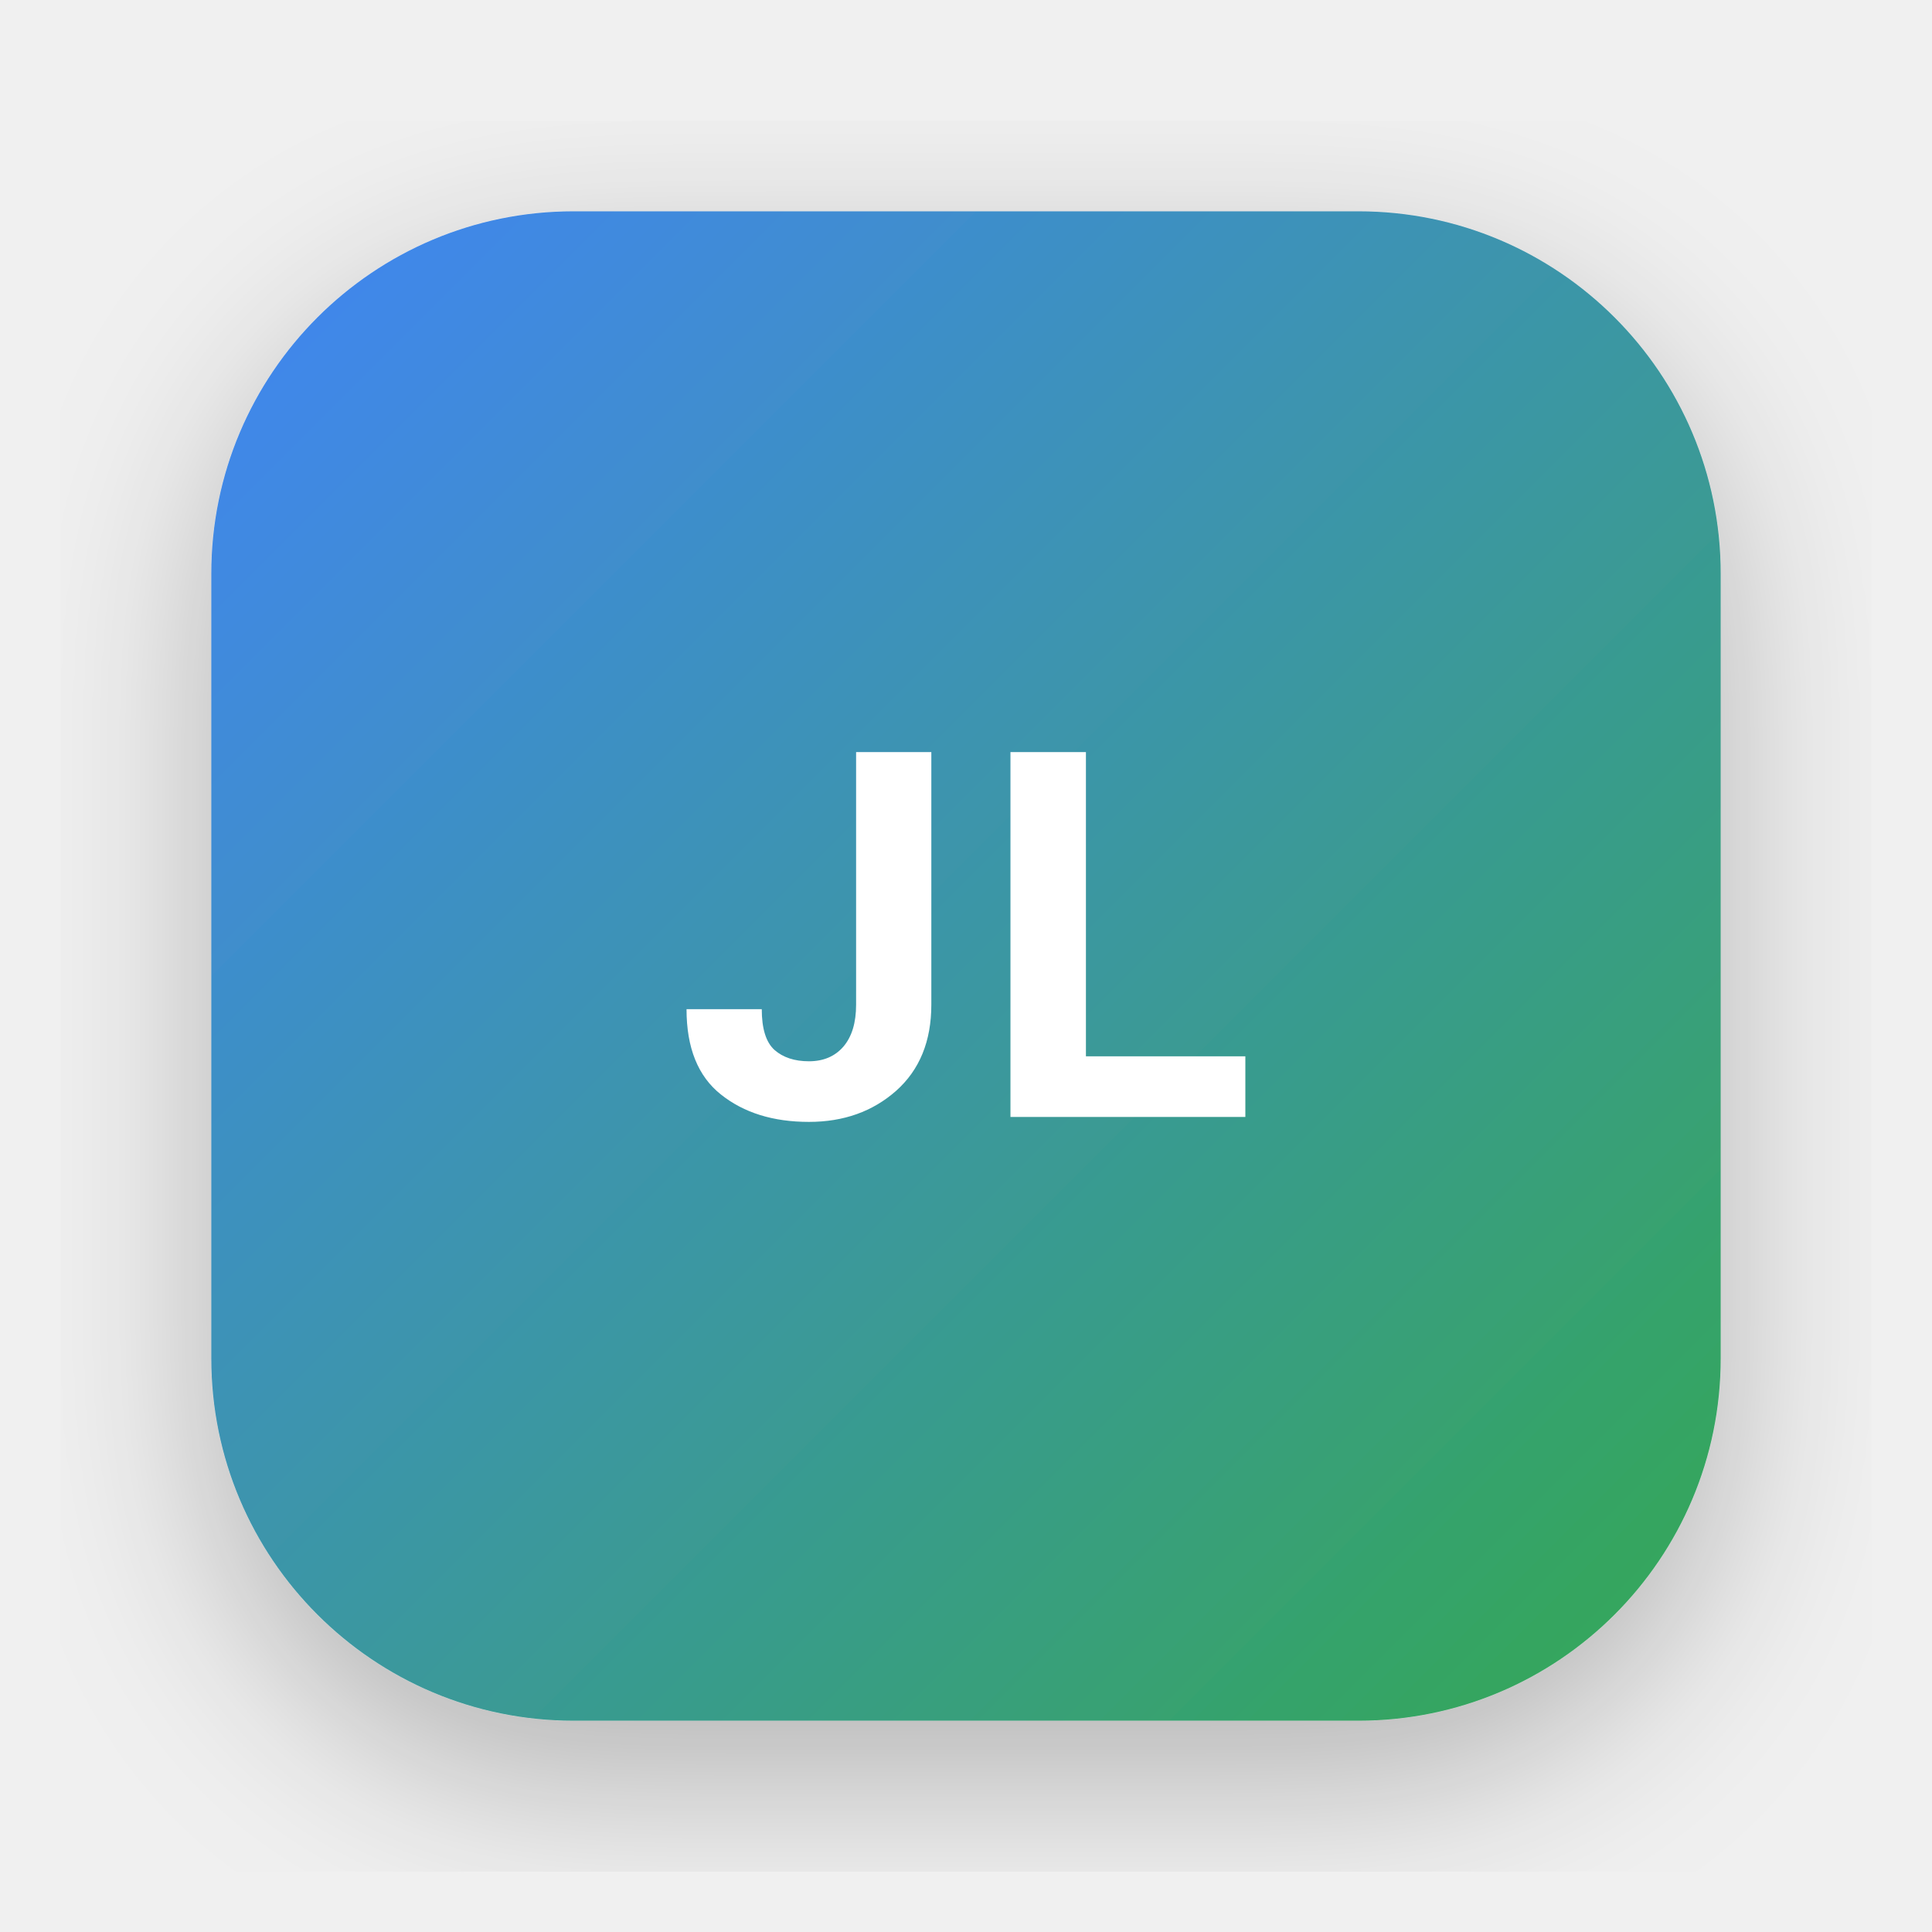
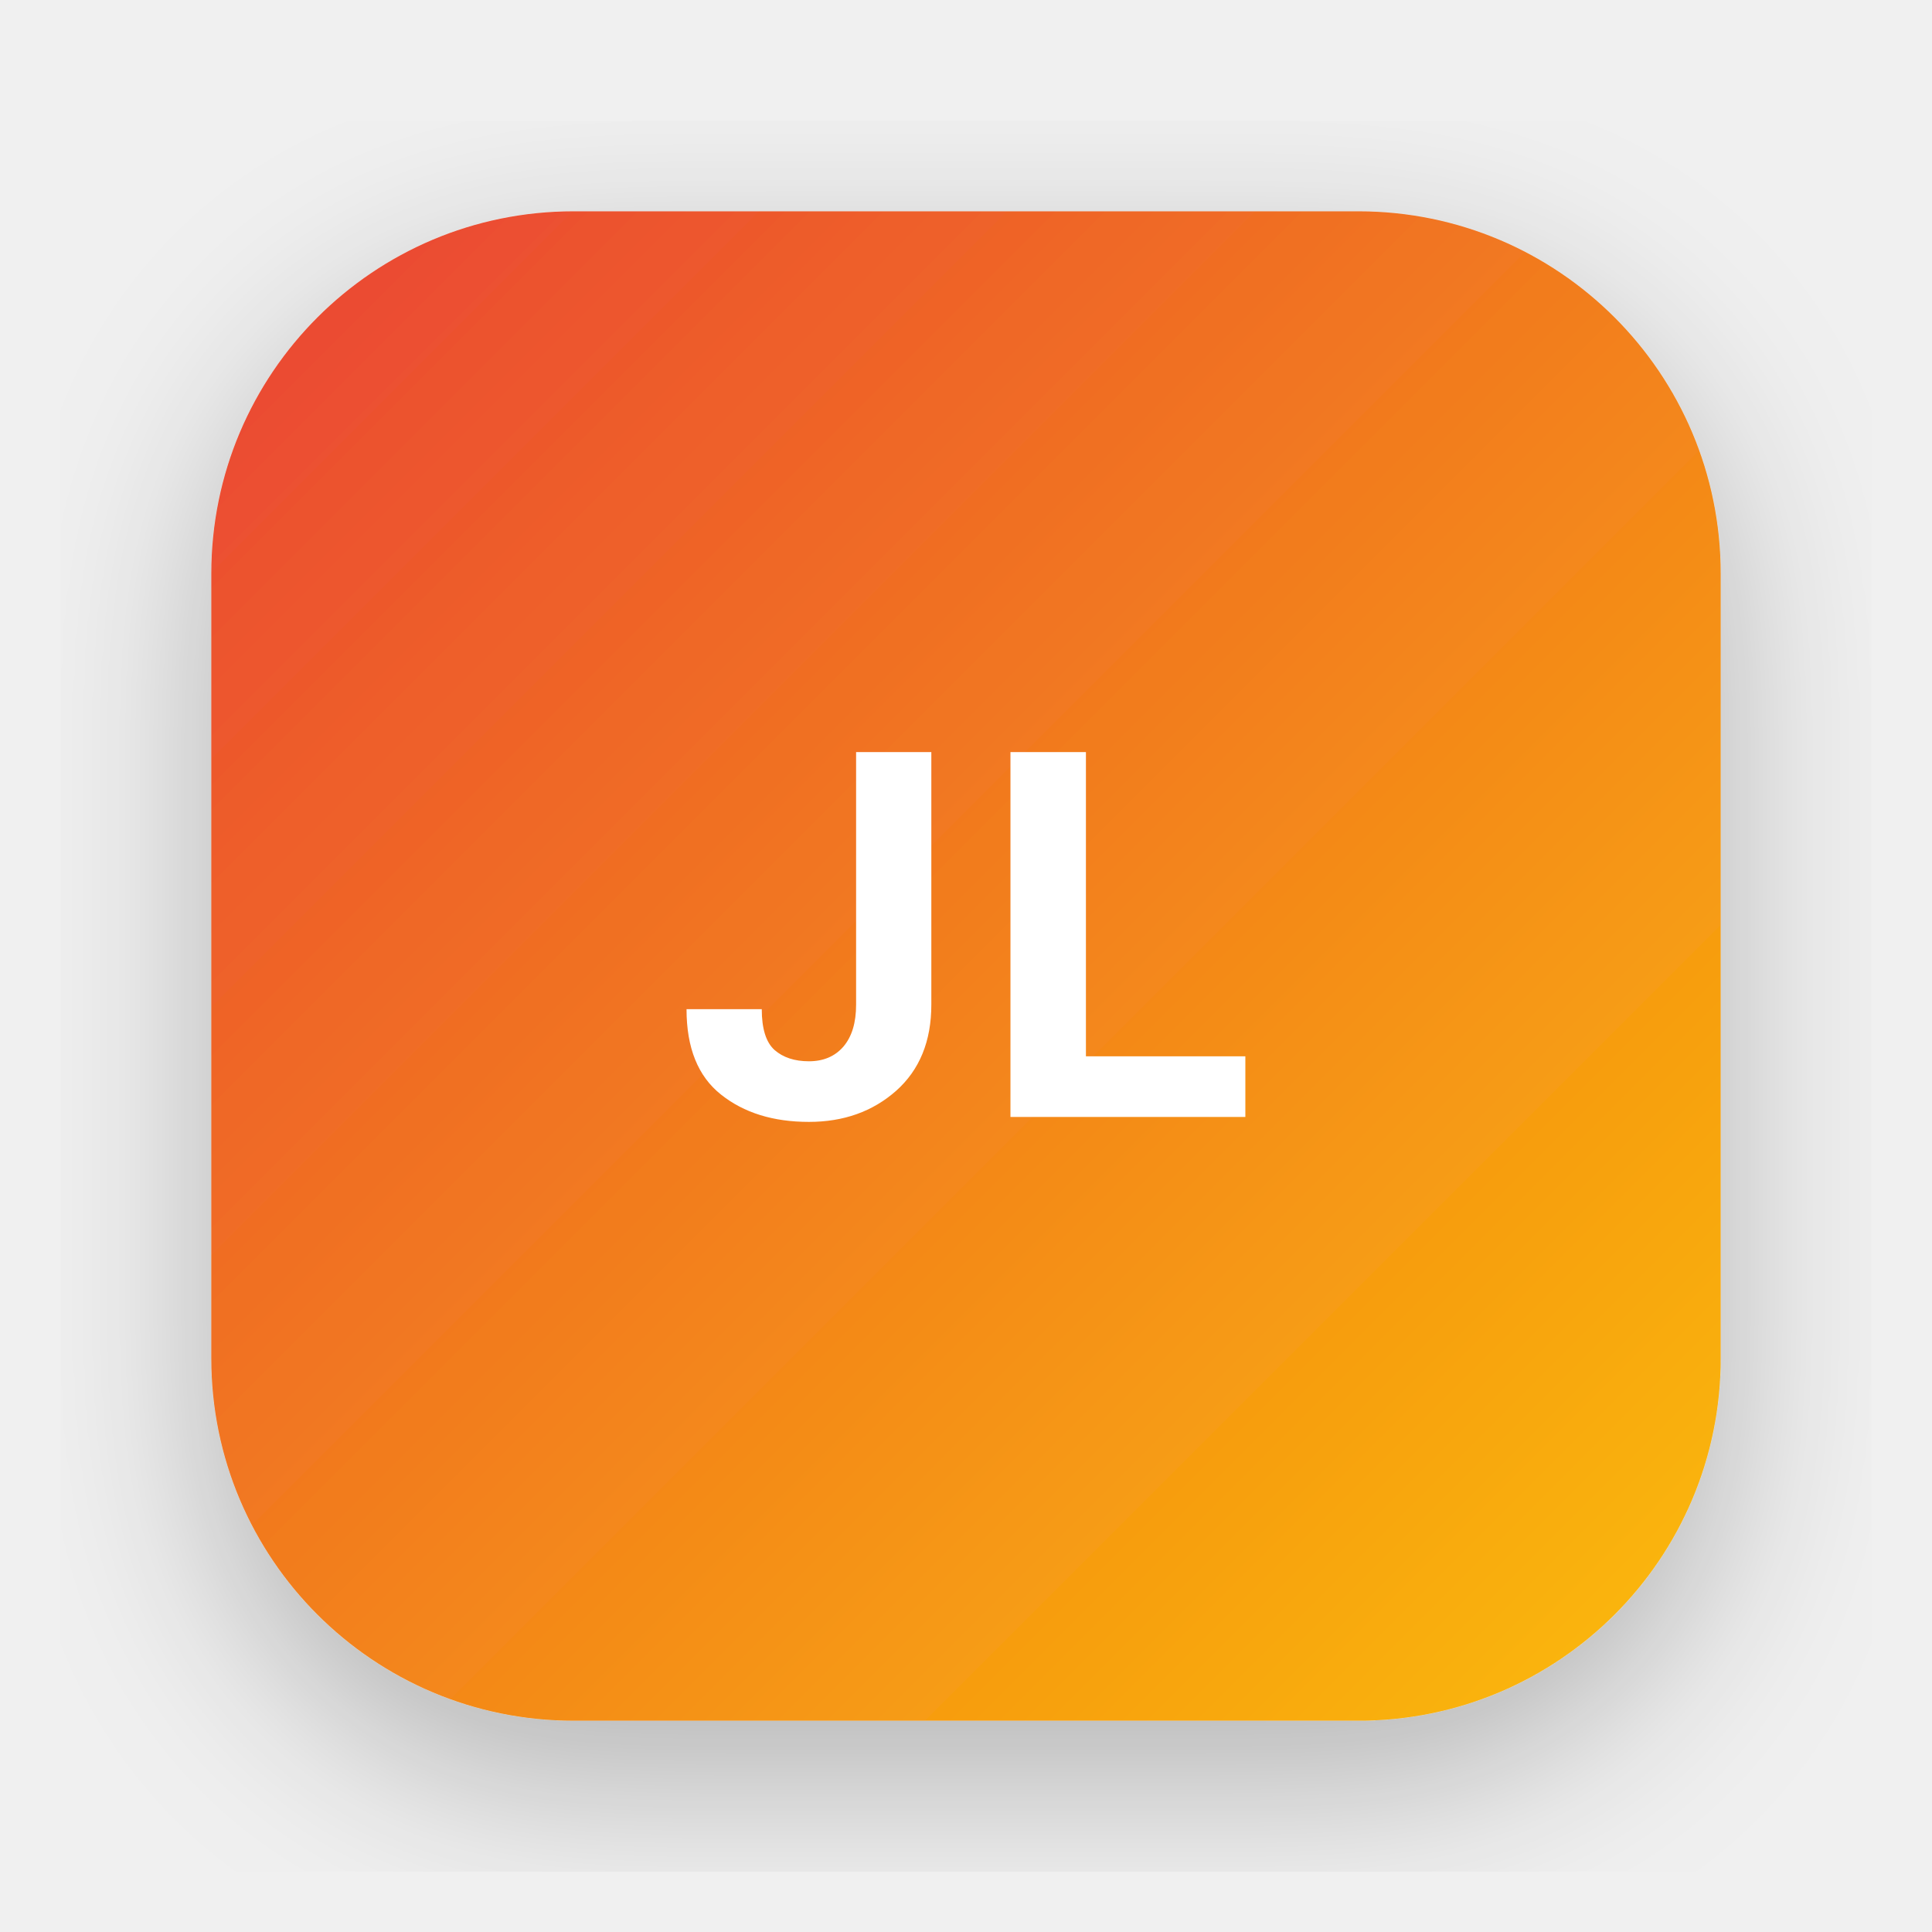
<svg xmlns="http://www.w3.org/2000/svg" viewBox="0 0 128 128" width="128" height="128">
  <defs>
-     <linearGradient id="grad_446" x1="0%" y1="0%" x2="100%" y2="100%">
-       <stop offset="0%" stop-color="#4285F4" />
-       <stop offset="100%" stop-color="#34A853" />
+     <linearGradient id="grad_563" x1="0%" y1="0%" x2="100%" y2="100%">
+       <stop offset="0%" stop-color="#EA4335" />
+       <stop offset="100%" stop-color="#FBBC05" />
    </linearGradient>
-     <filter id="shadow_446" x="-10%" y="-10%" width="120%" height="120%">
+     <filter id="shadow_563" x="-10%" y="-10%" width="120%" height="120%">
      <feDropShadow dx="0" dy="4" stdDeviation="6" flood-opacity="0.25" />
    </filter>
  </defs>
-   <rect x="14" y="14" width="100" height="100" rx="24" fill="url(#grad_446)" filter="url(#shadow_446)" />
+   <rect x="14" y="14" width="100" height="100" rx="24" fill="url(#grad_563)" filter="url(#shadow_563)" />
  <text x="64" y="74" font-family="-apple-system, BlinkMacSystemFont, 'Segoe UI', Roboto, Helvetica, Arial, sans-serif" font-size="34" font-weight="700" fill="#FFFFFF" text-anchor="middle" letter-spacing="1">JL</text>
</svg>
